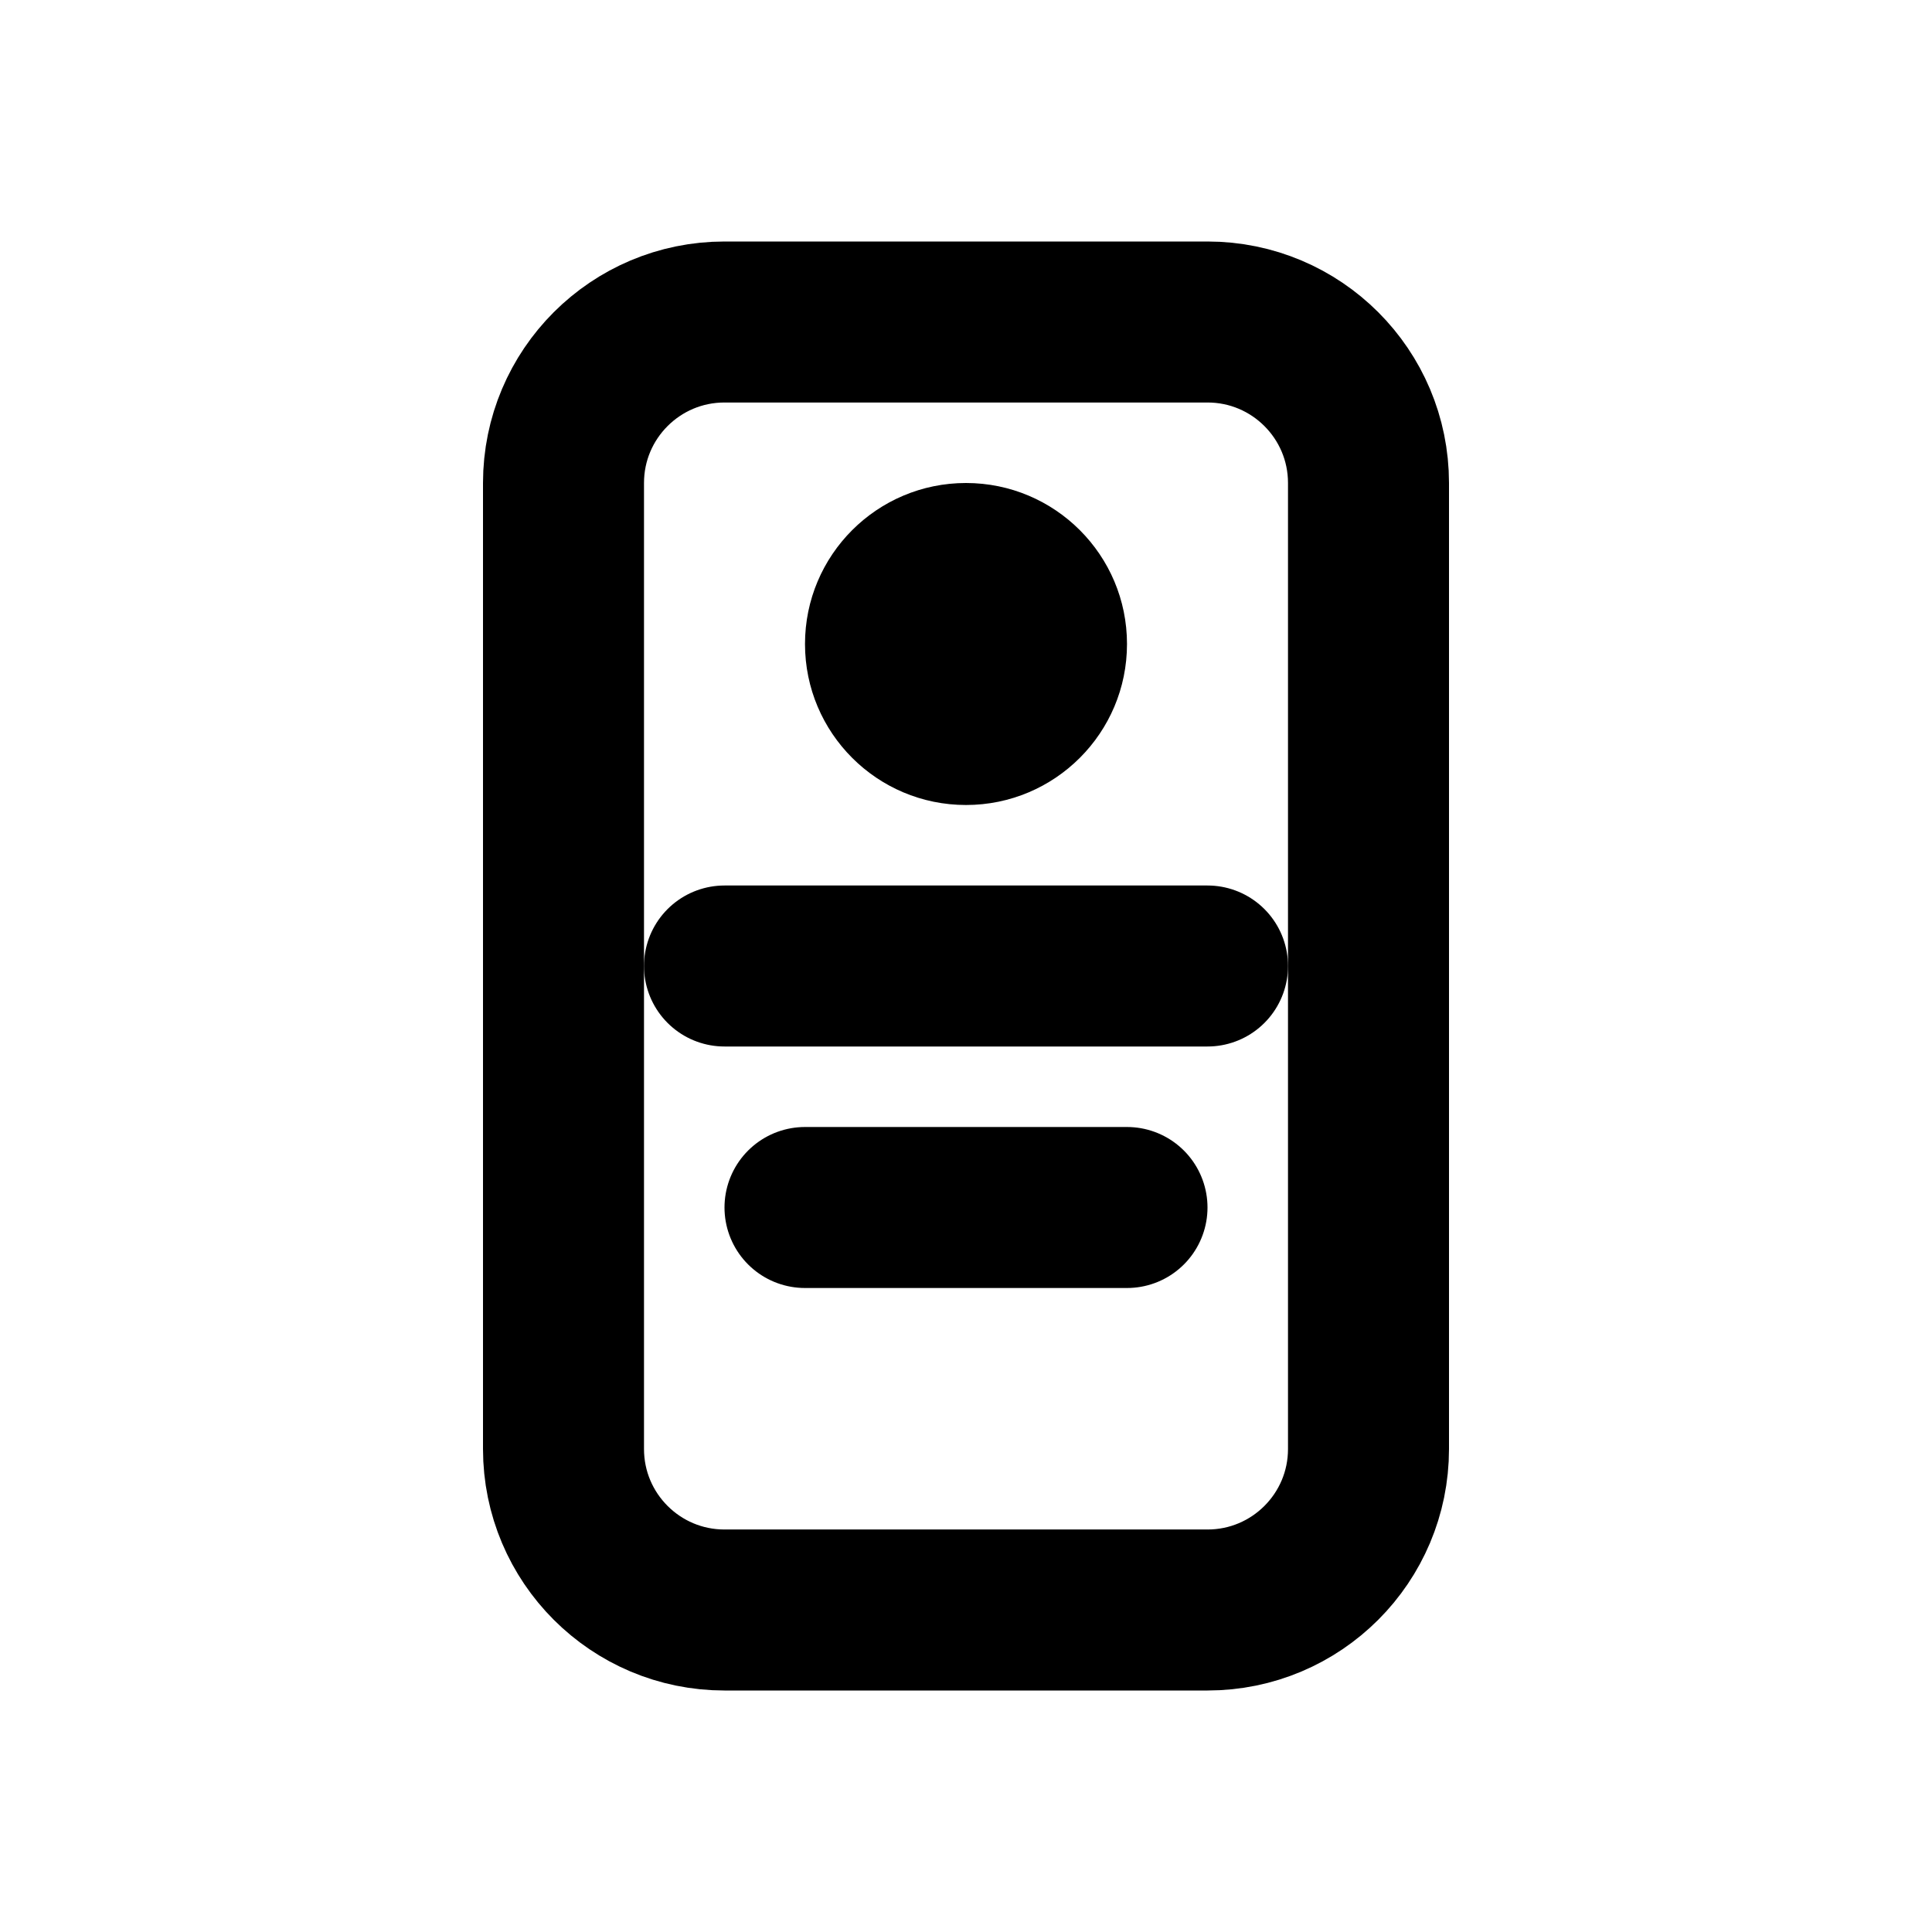
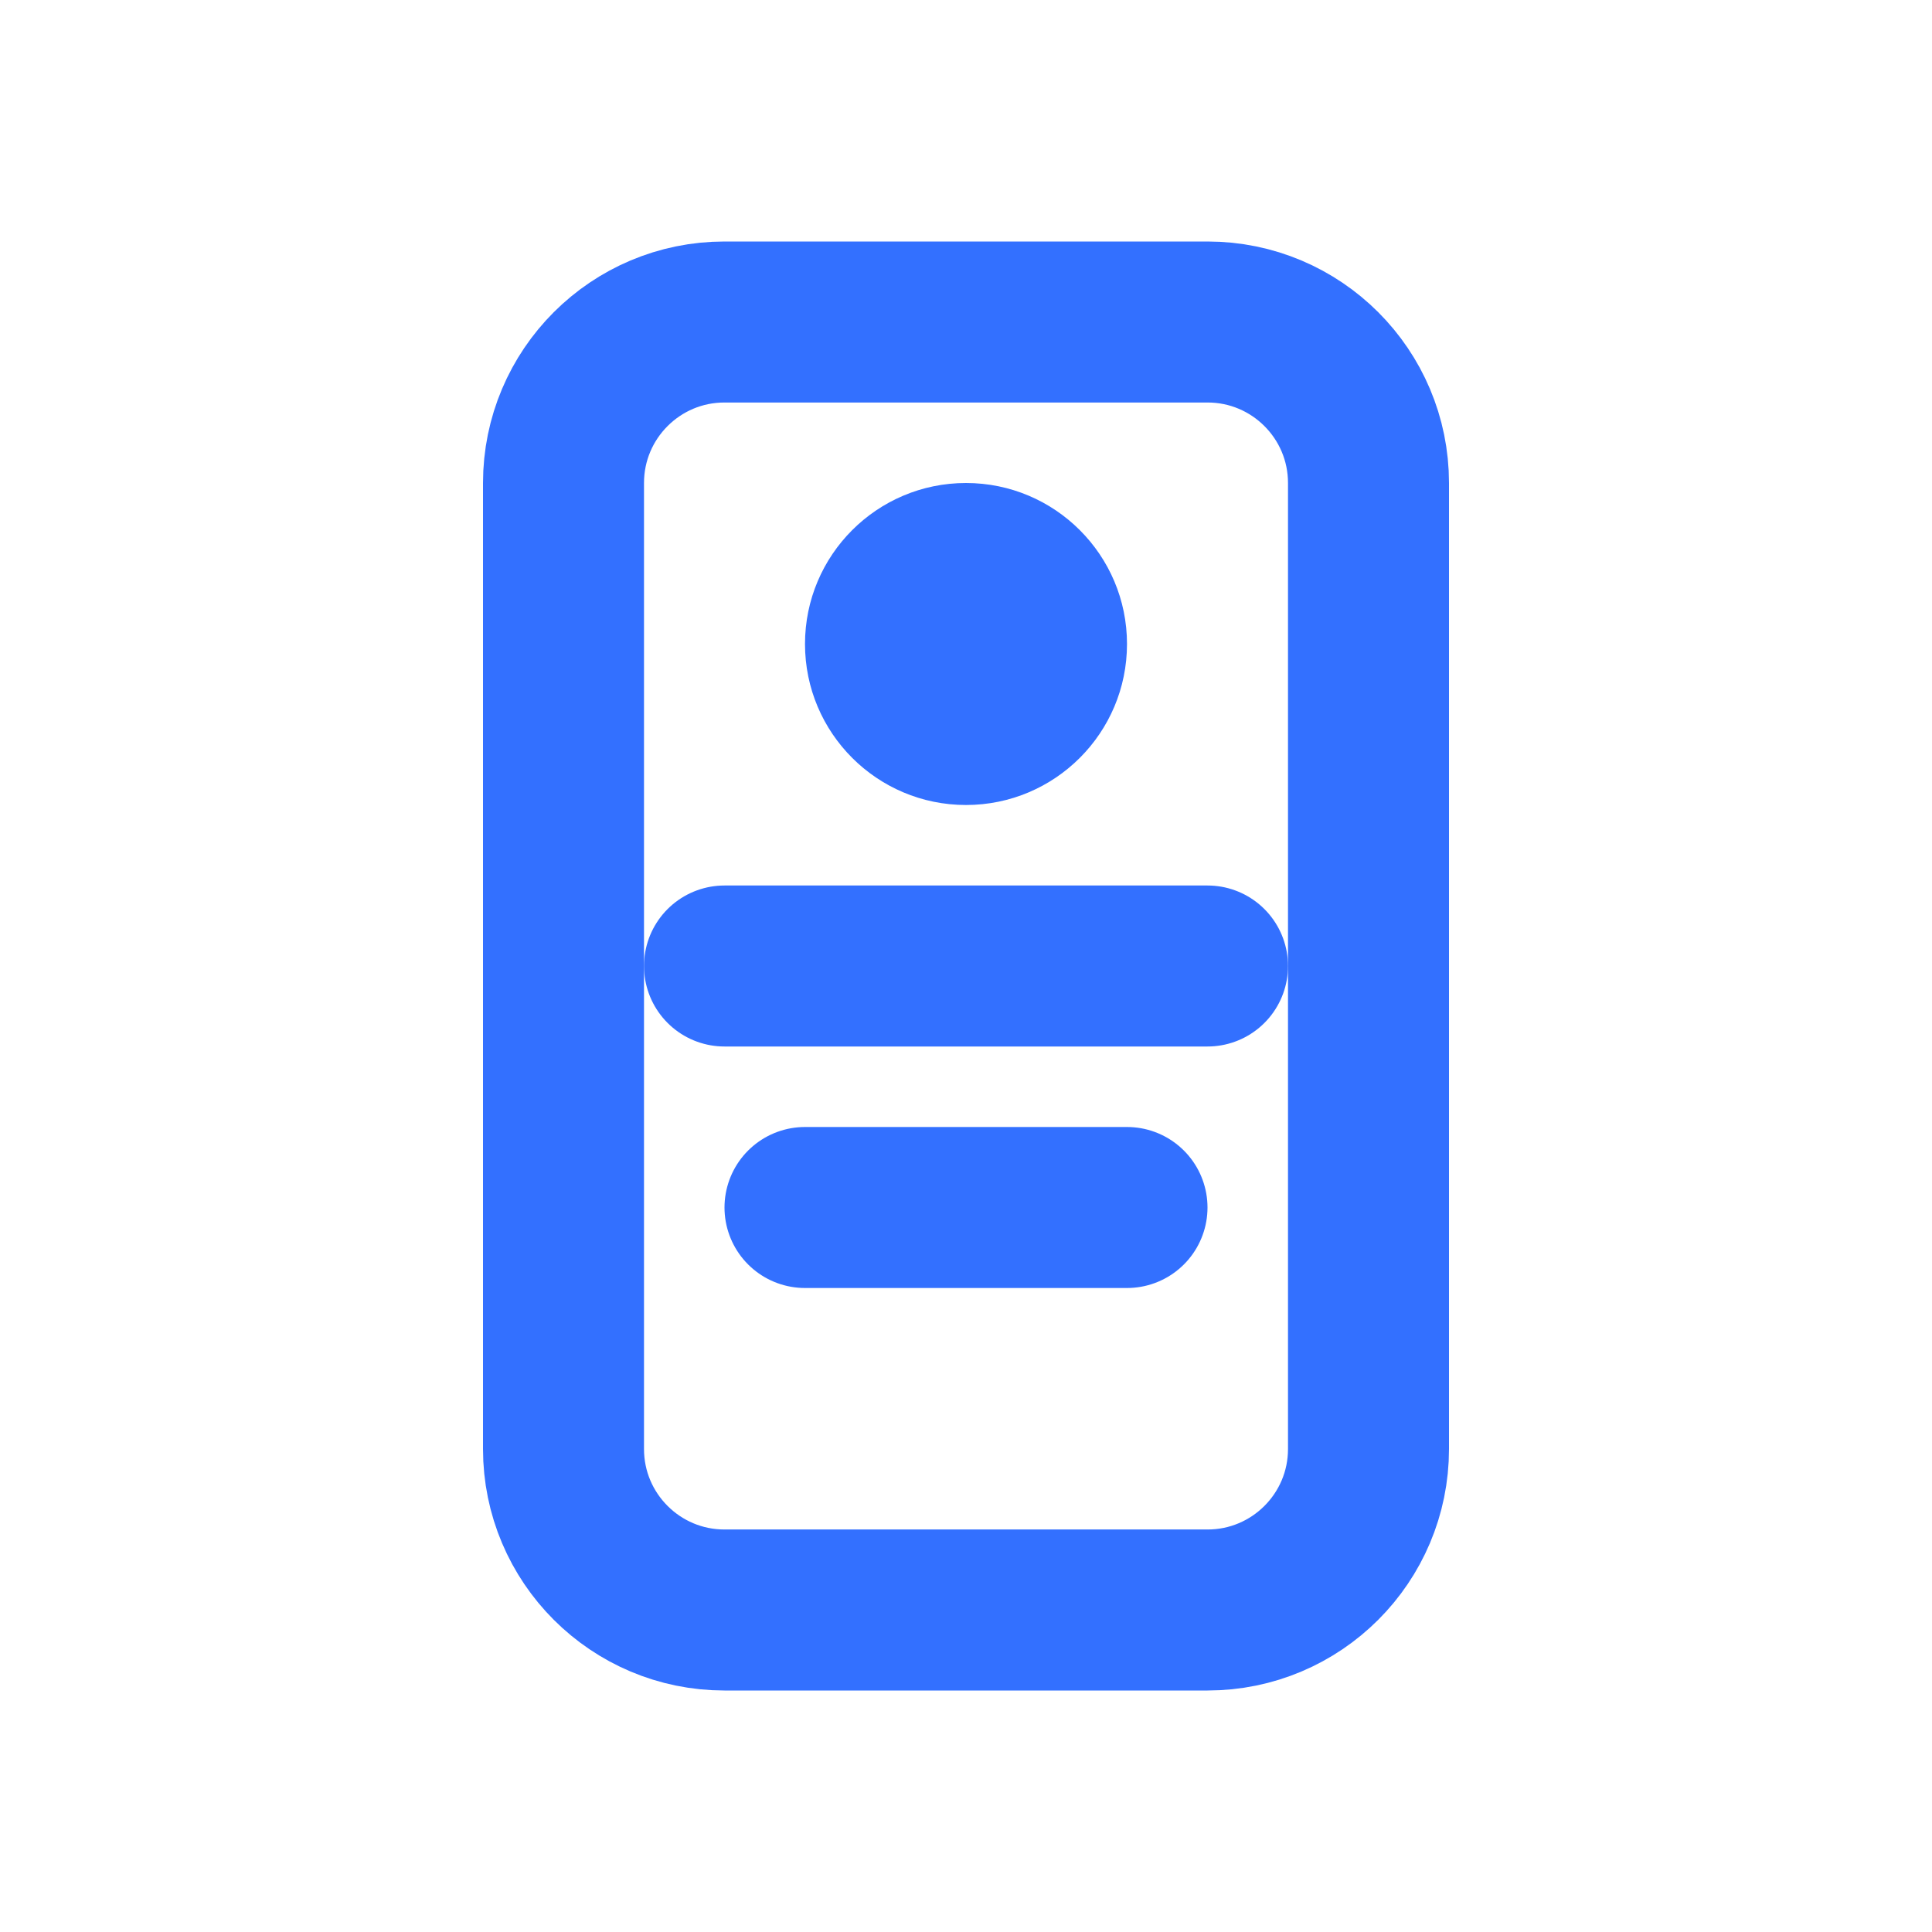
<svg xmlns="http://www.w3.org/2000/svg" width="24" height="24" viewBox="0 0 24 24" fill="none">
-   <rect x="7" y="4" width="10" height="16" rx="2" stroke="currentColor" stroke-width="2" />
-   <circle cx="12" cy="8" r="2" fill="currentColor" />
-   <path d="M9 12h6" stroke="currentColor" stroke-width="2" stroke-linecap="round" />
-   <path d="M10 15h4" stroke="currentColor" stroke-width="2" stroke-linecap="round" />
+   <rect x="7" y="4" width="10" height="16" rx="2" stroke="#3370FF" stroke-width="2" />
+   <circle cx="12" cy="8" r="2" fill="#3370FF" />
+   <path d="M9 12h6" stroke="#3370FF" stroke-width="2" stroke-linecap="round" />
+   <path d="M10 15h4" stroke="#3370FF" stroke-width="2" stroke-linecap="round" />
</svg>
